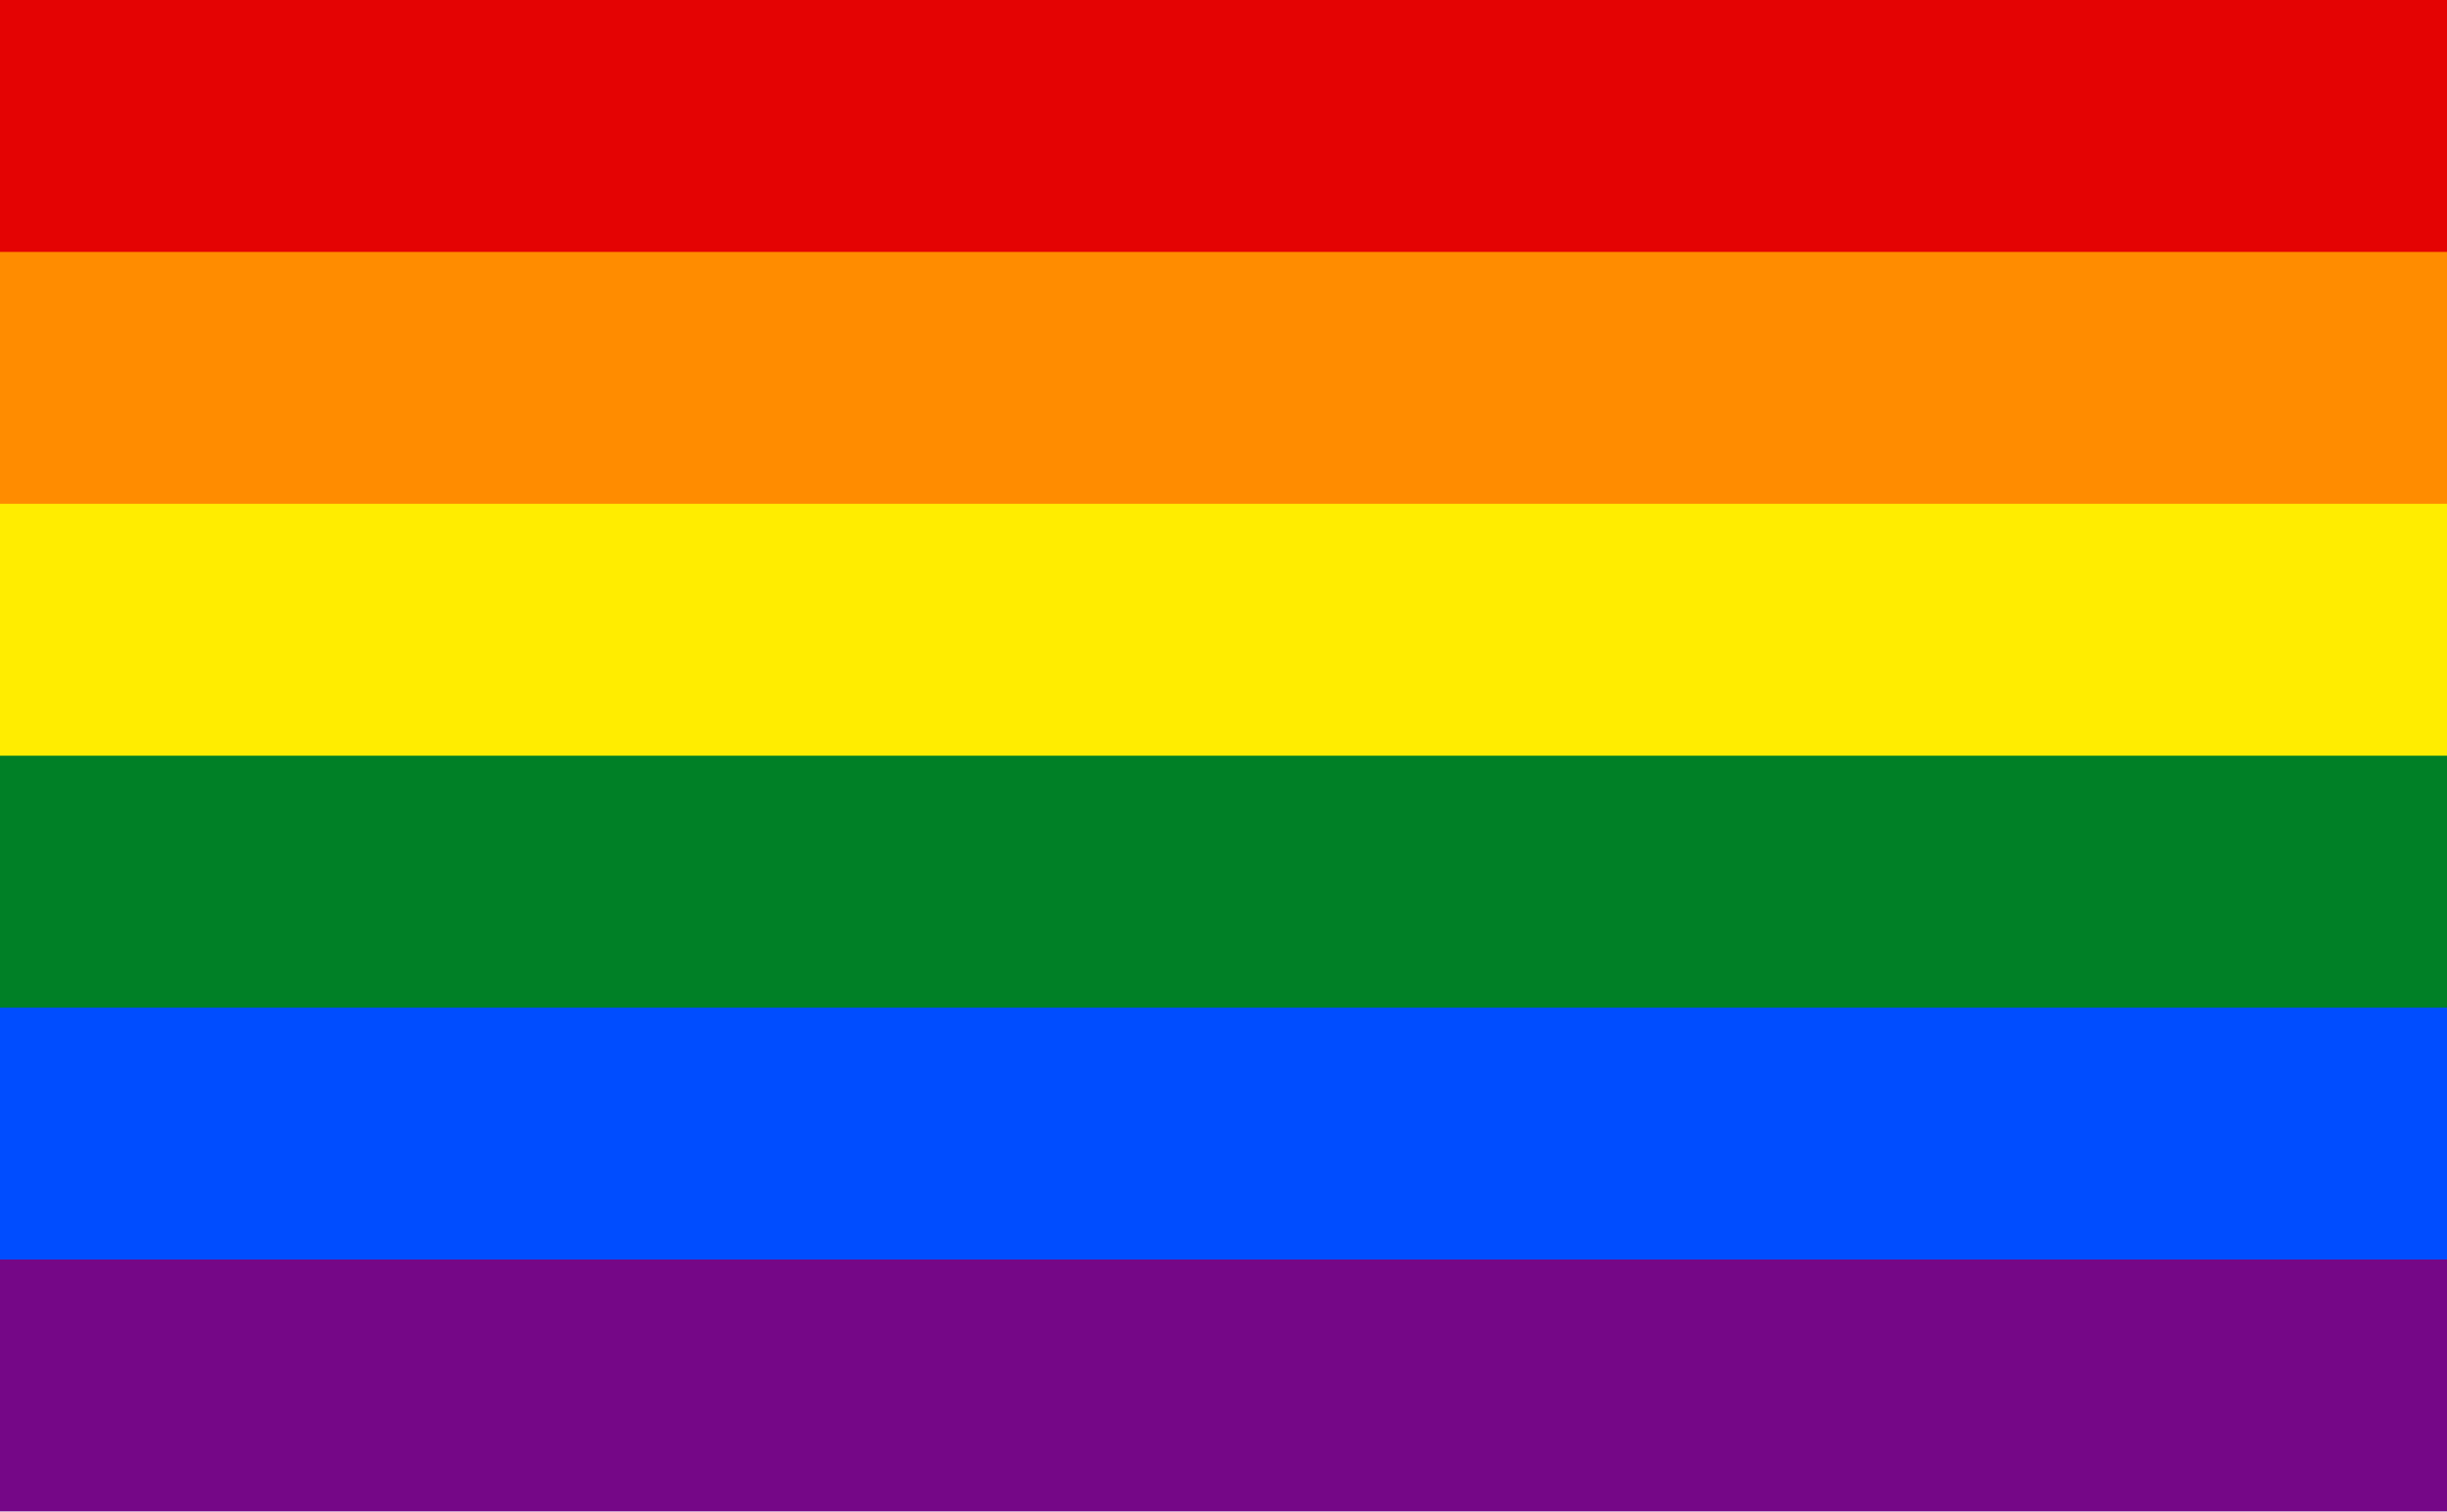
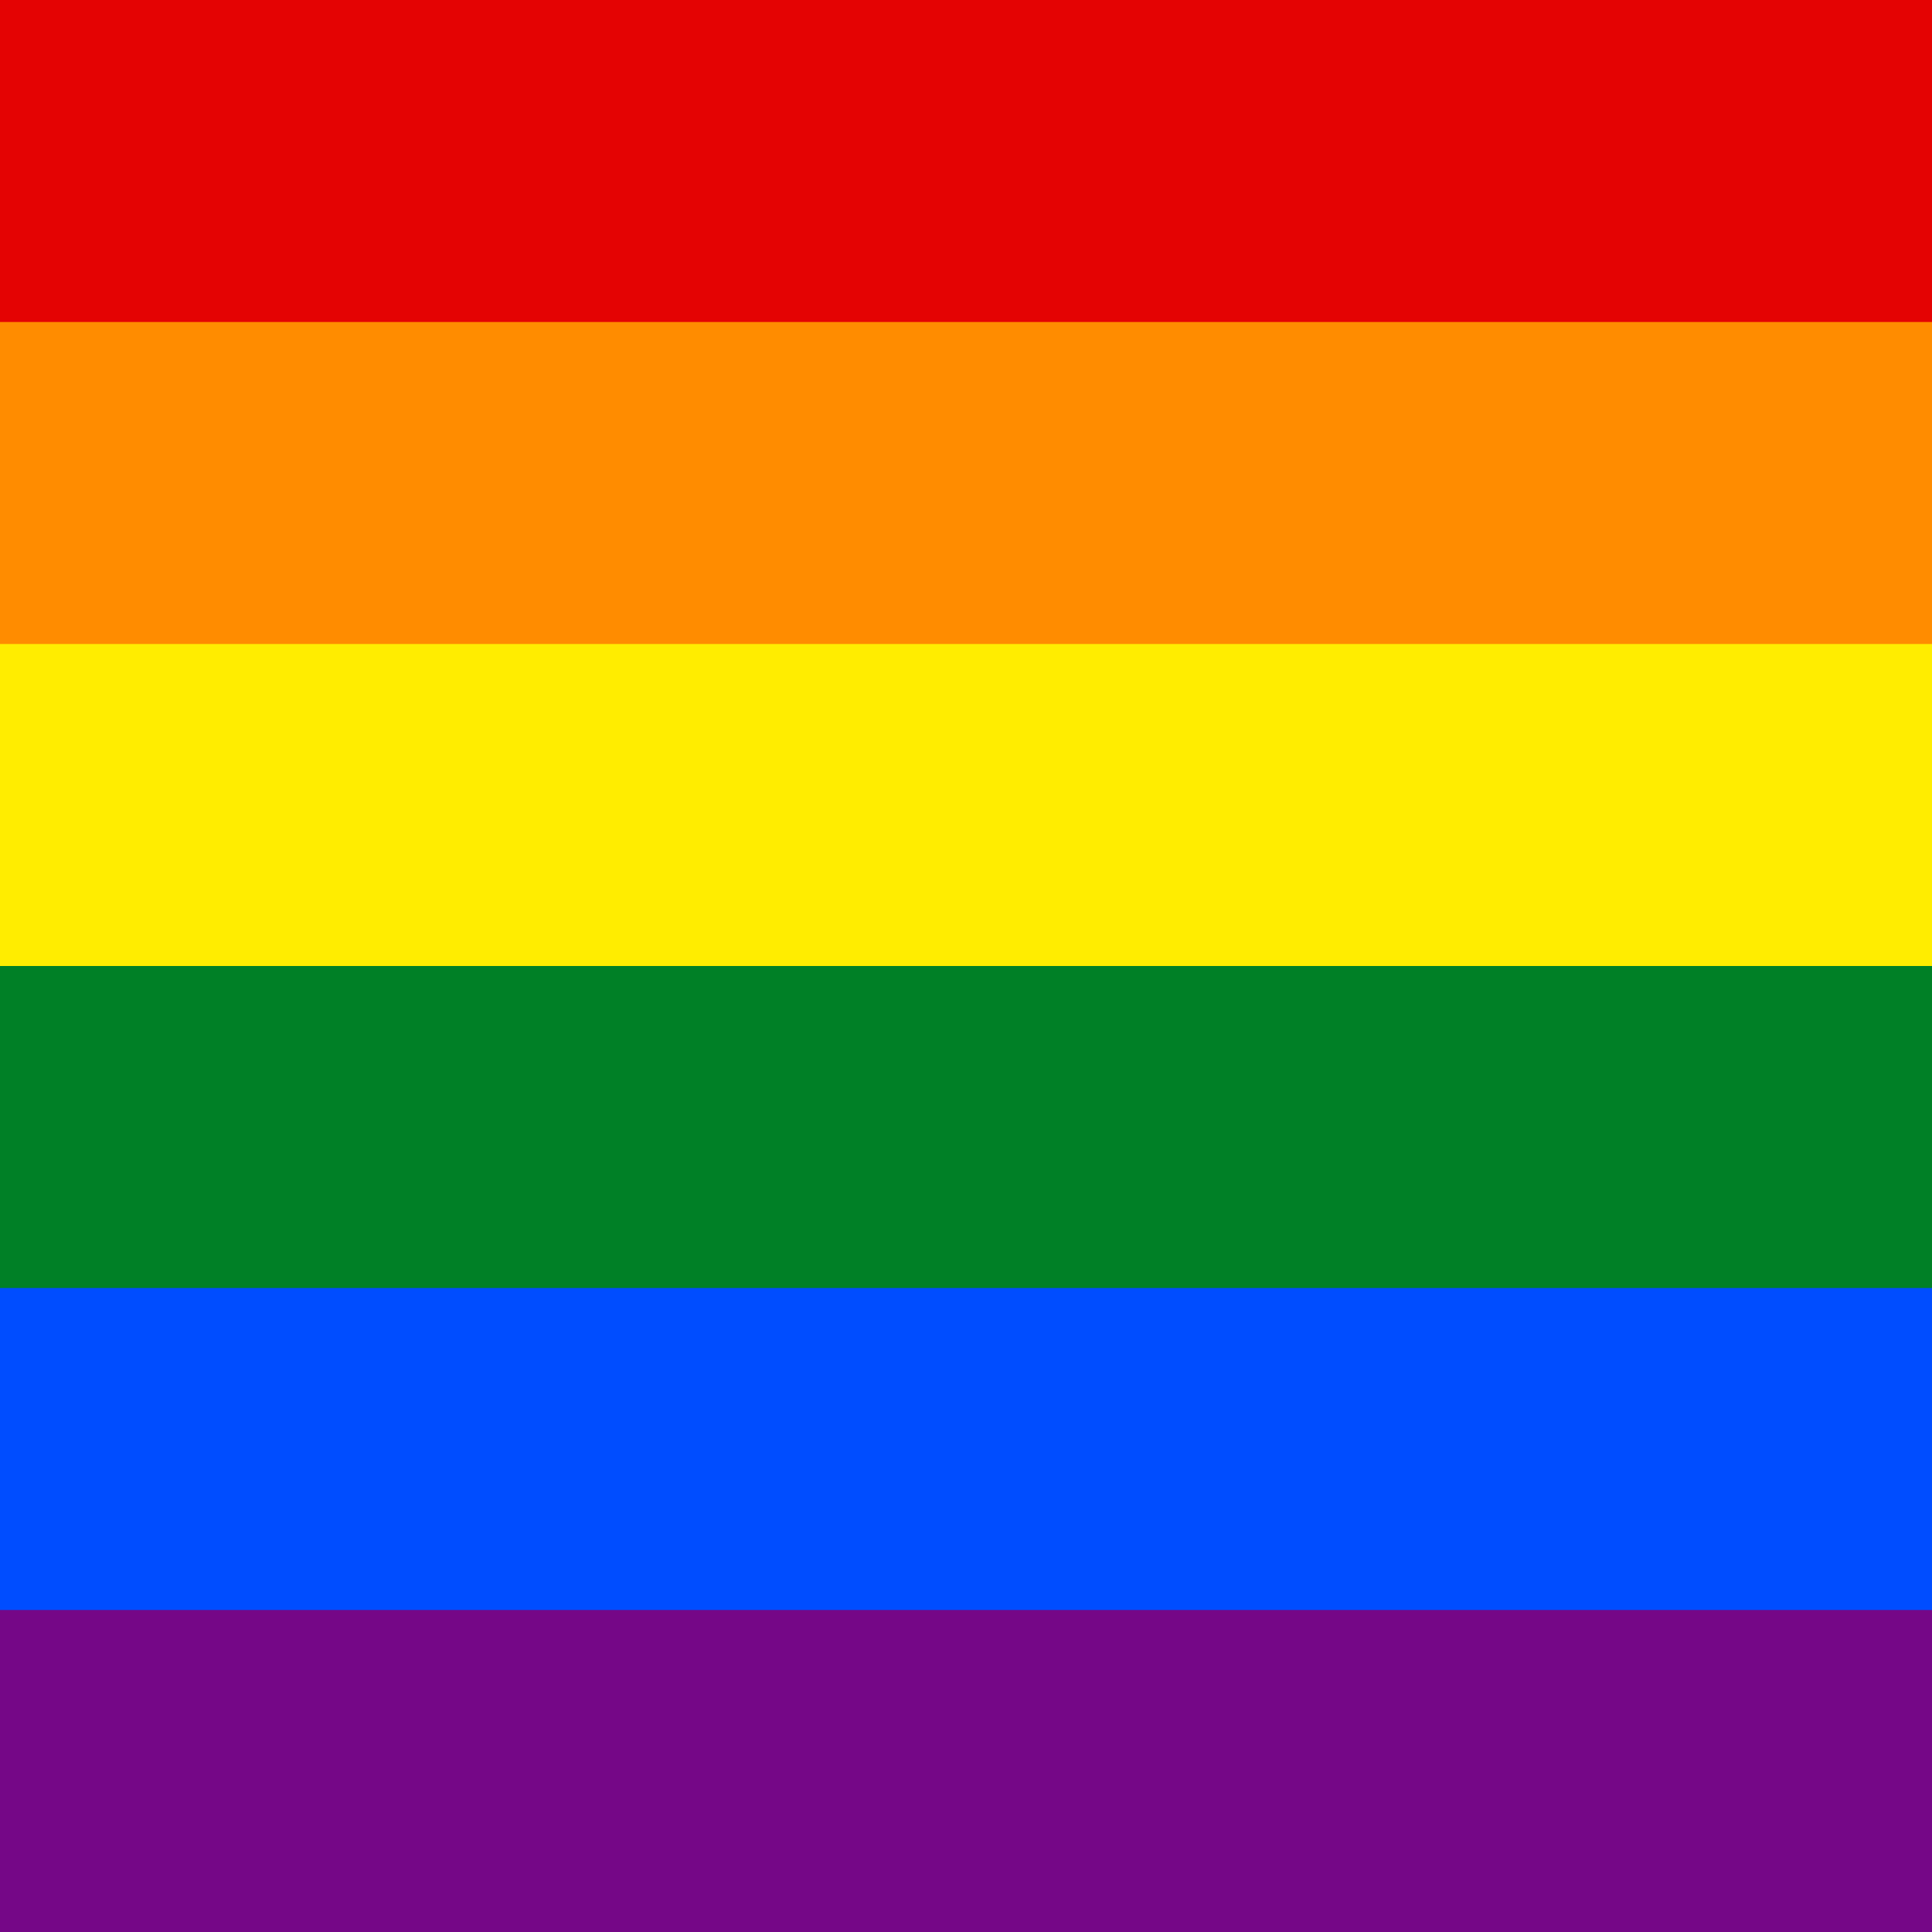
- <svg xmlns="http://www.w3.org/2000/svg" viewBox="0 0 777 480">
-   <rect fill="#750787" width="777" height="480" />
-   <rect fill="#004dff" width="777" height="400" />
-   <rect fill="#008026" width="777" height="320" />
-   <rect fill="#ffed00" width="777" height="240" />
-   <rect fill="#ff8c00" width="777" height="160" />
-   <rect fill="#e40303" width="777" height="80" />
+ <svg xmlns="http://www.w3.org/2000/svg" width="180" height="180">
+   <path fill="#750787" d="m0,0h180v180H0" />
+   <path fill="#004dff" d="m0,0h180v150H0" />
+   <path fill="#008026" d="m0,0h180v120H0" />
+   <path fill="#ffed00" d="m0,0h180v90H0" />
+   <path fill="#ff8c00" d="m0,0h180v60H0" />
+   <path fill="#e40303" d="m0,0h180v30H0" />
</svg>
